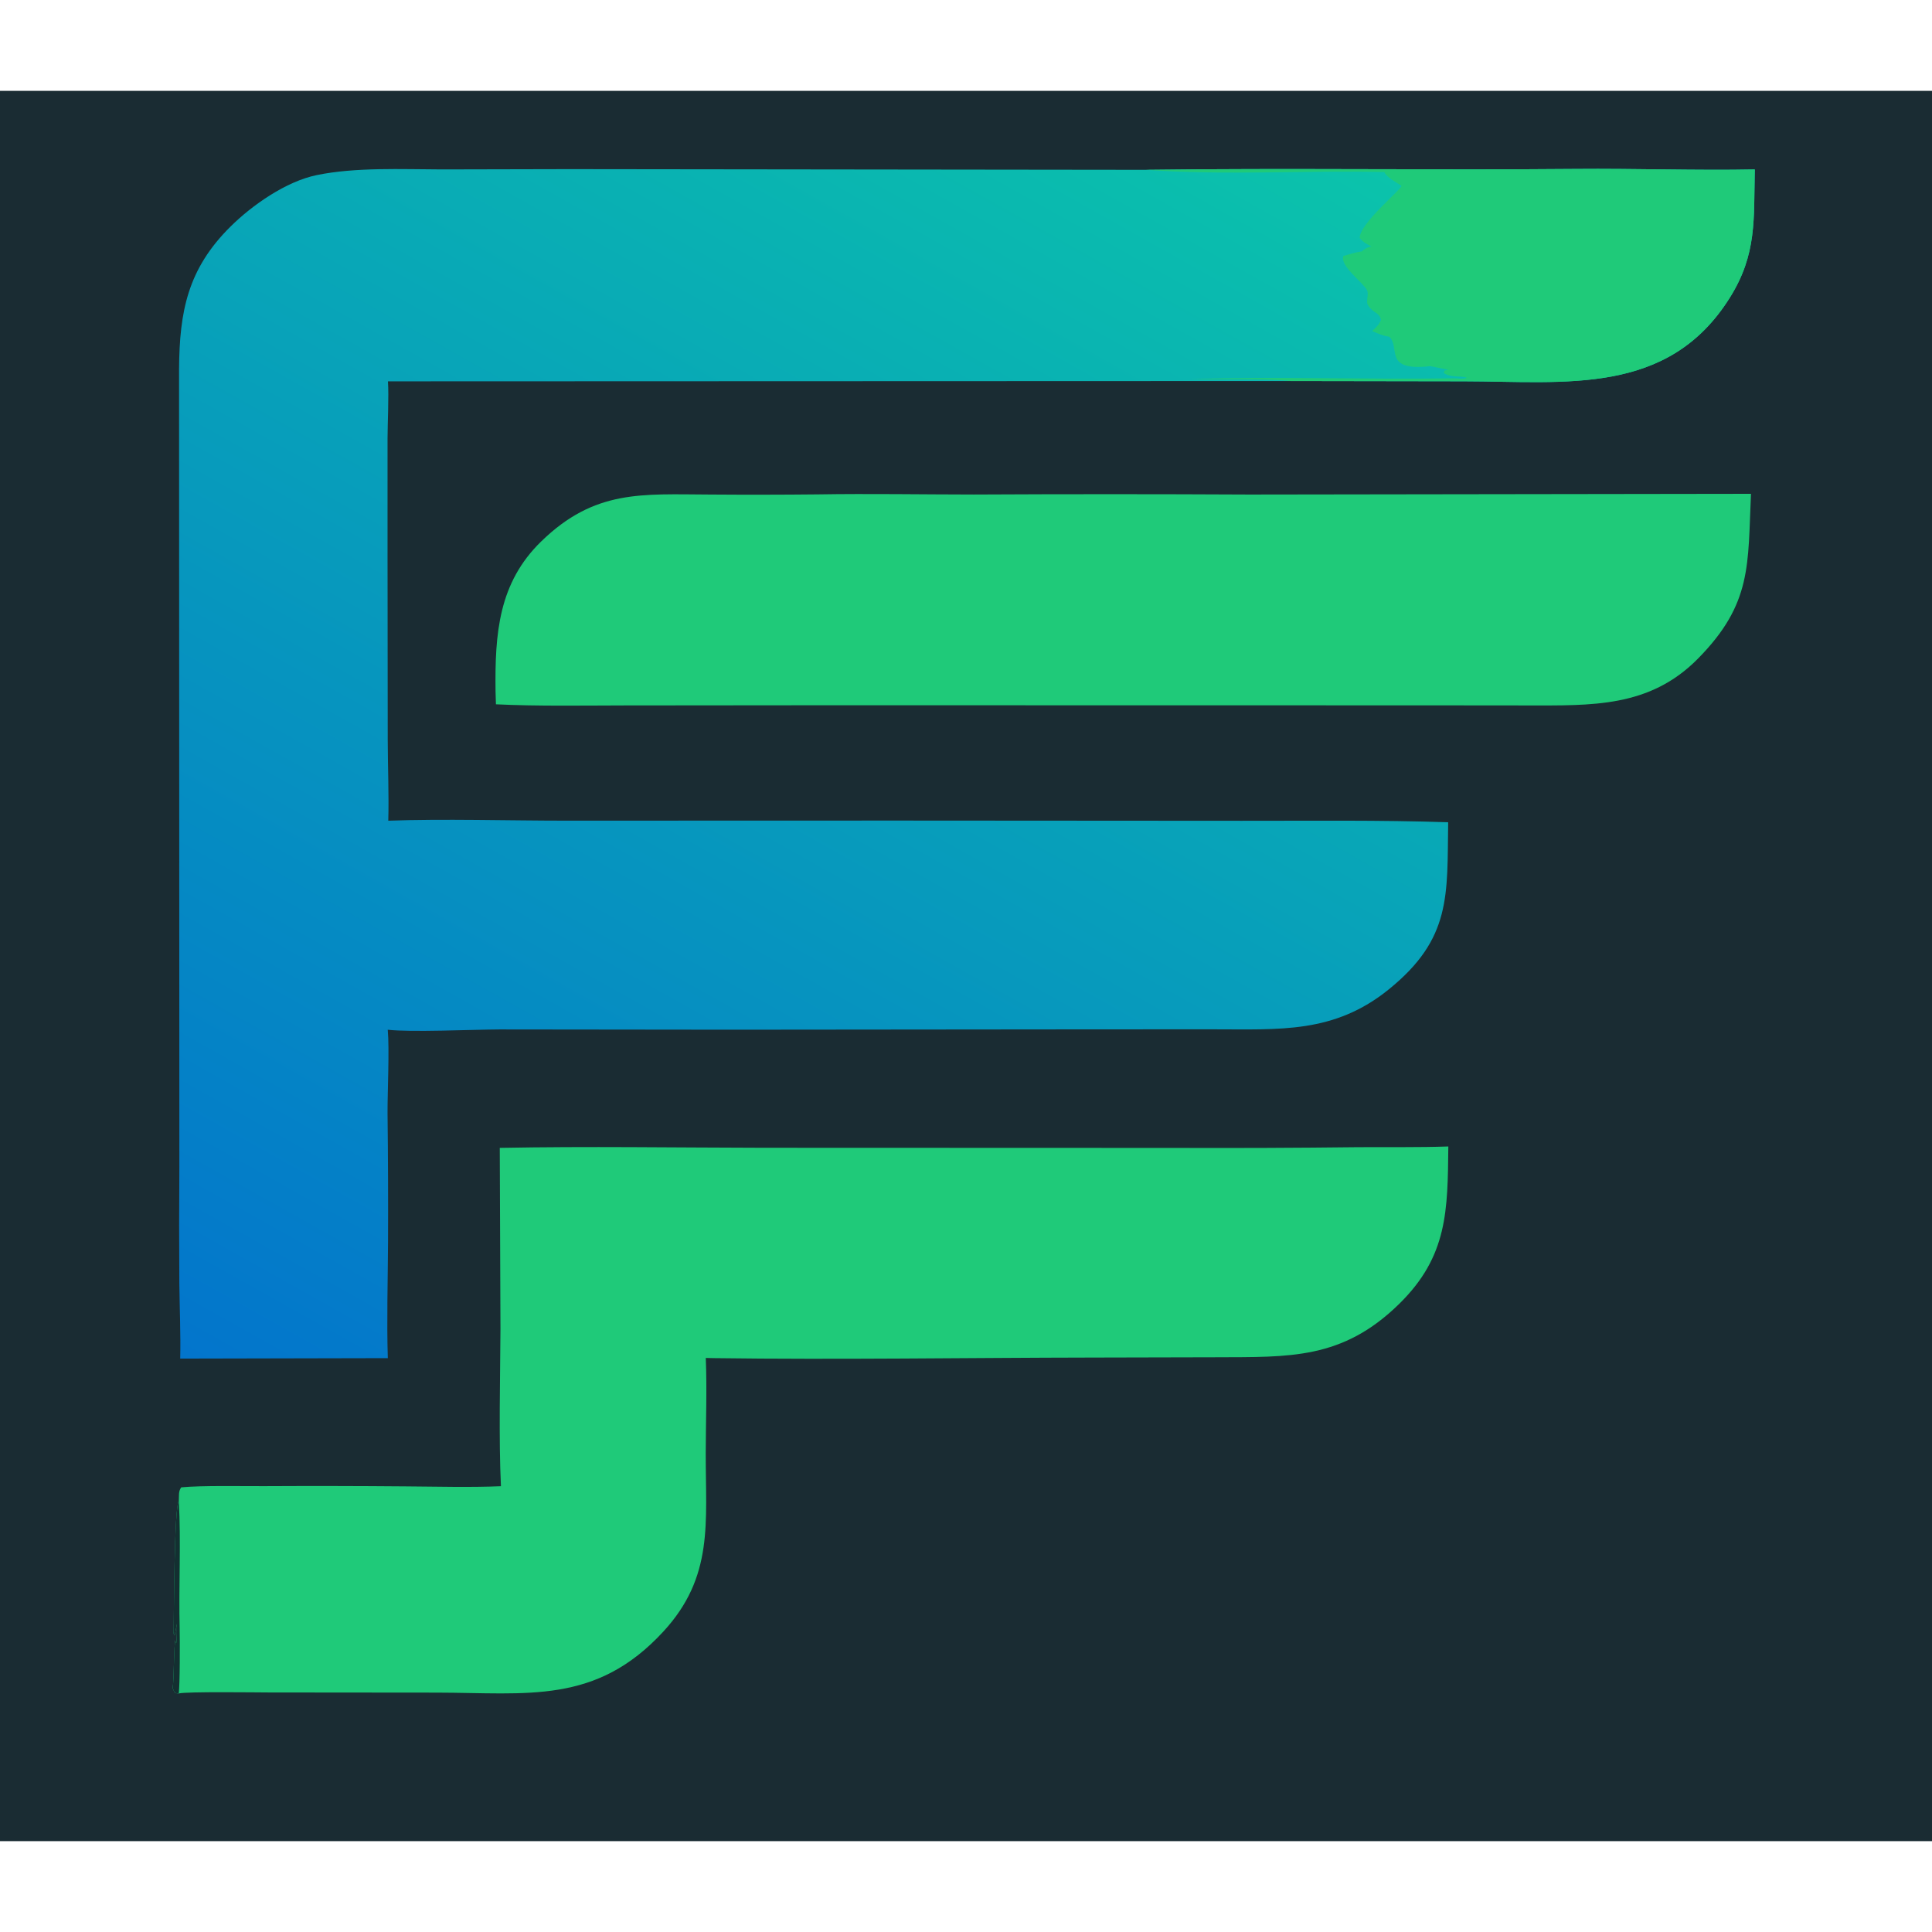
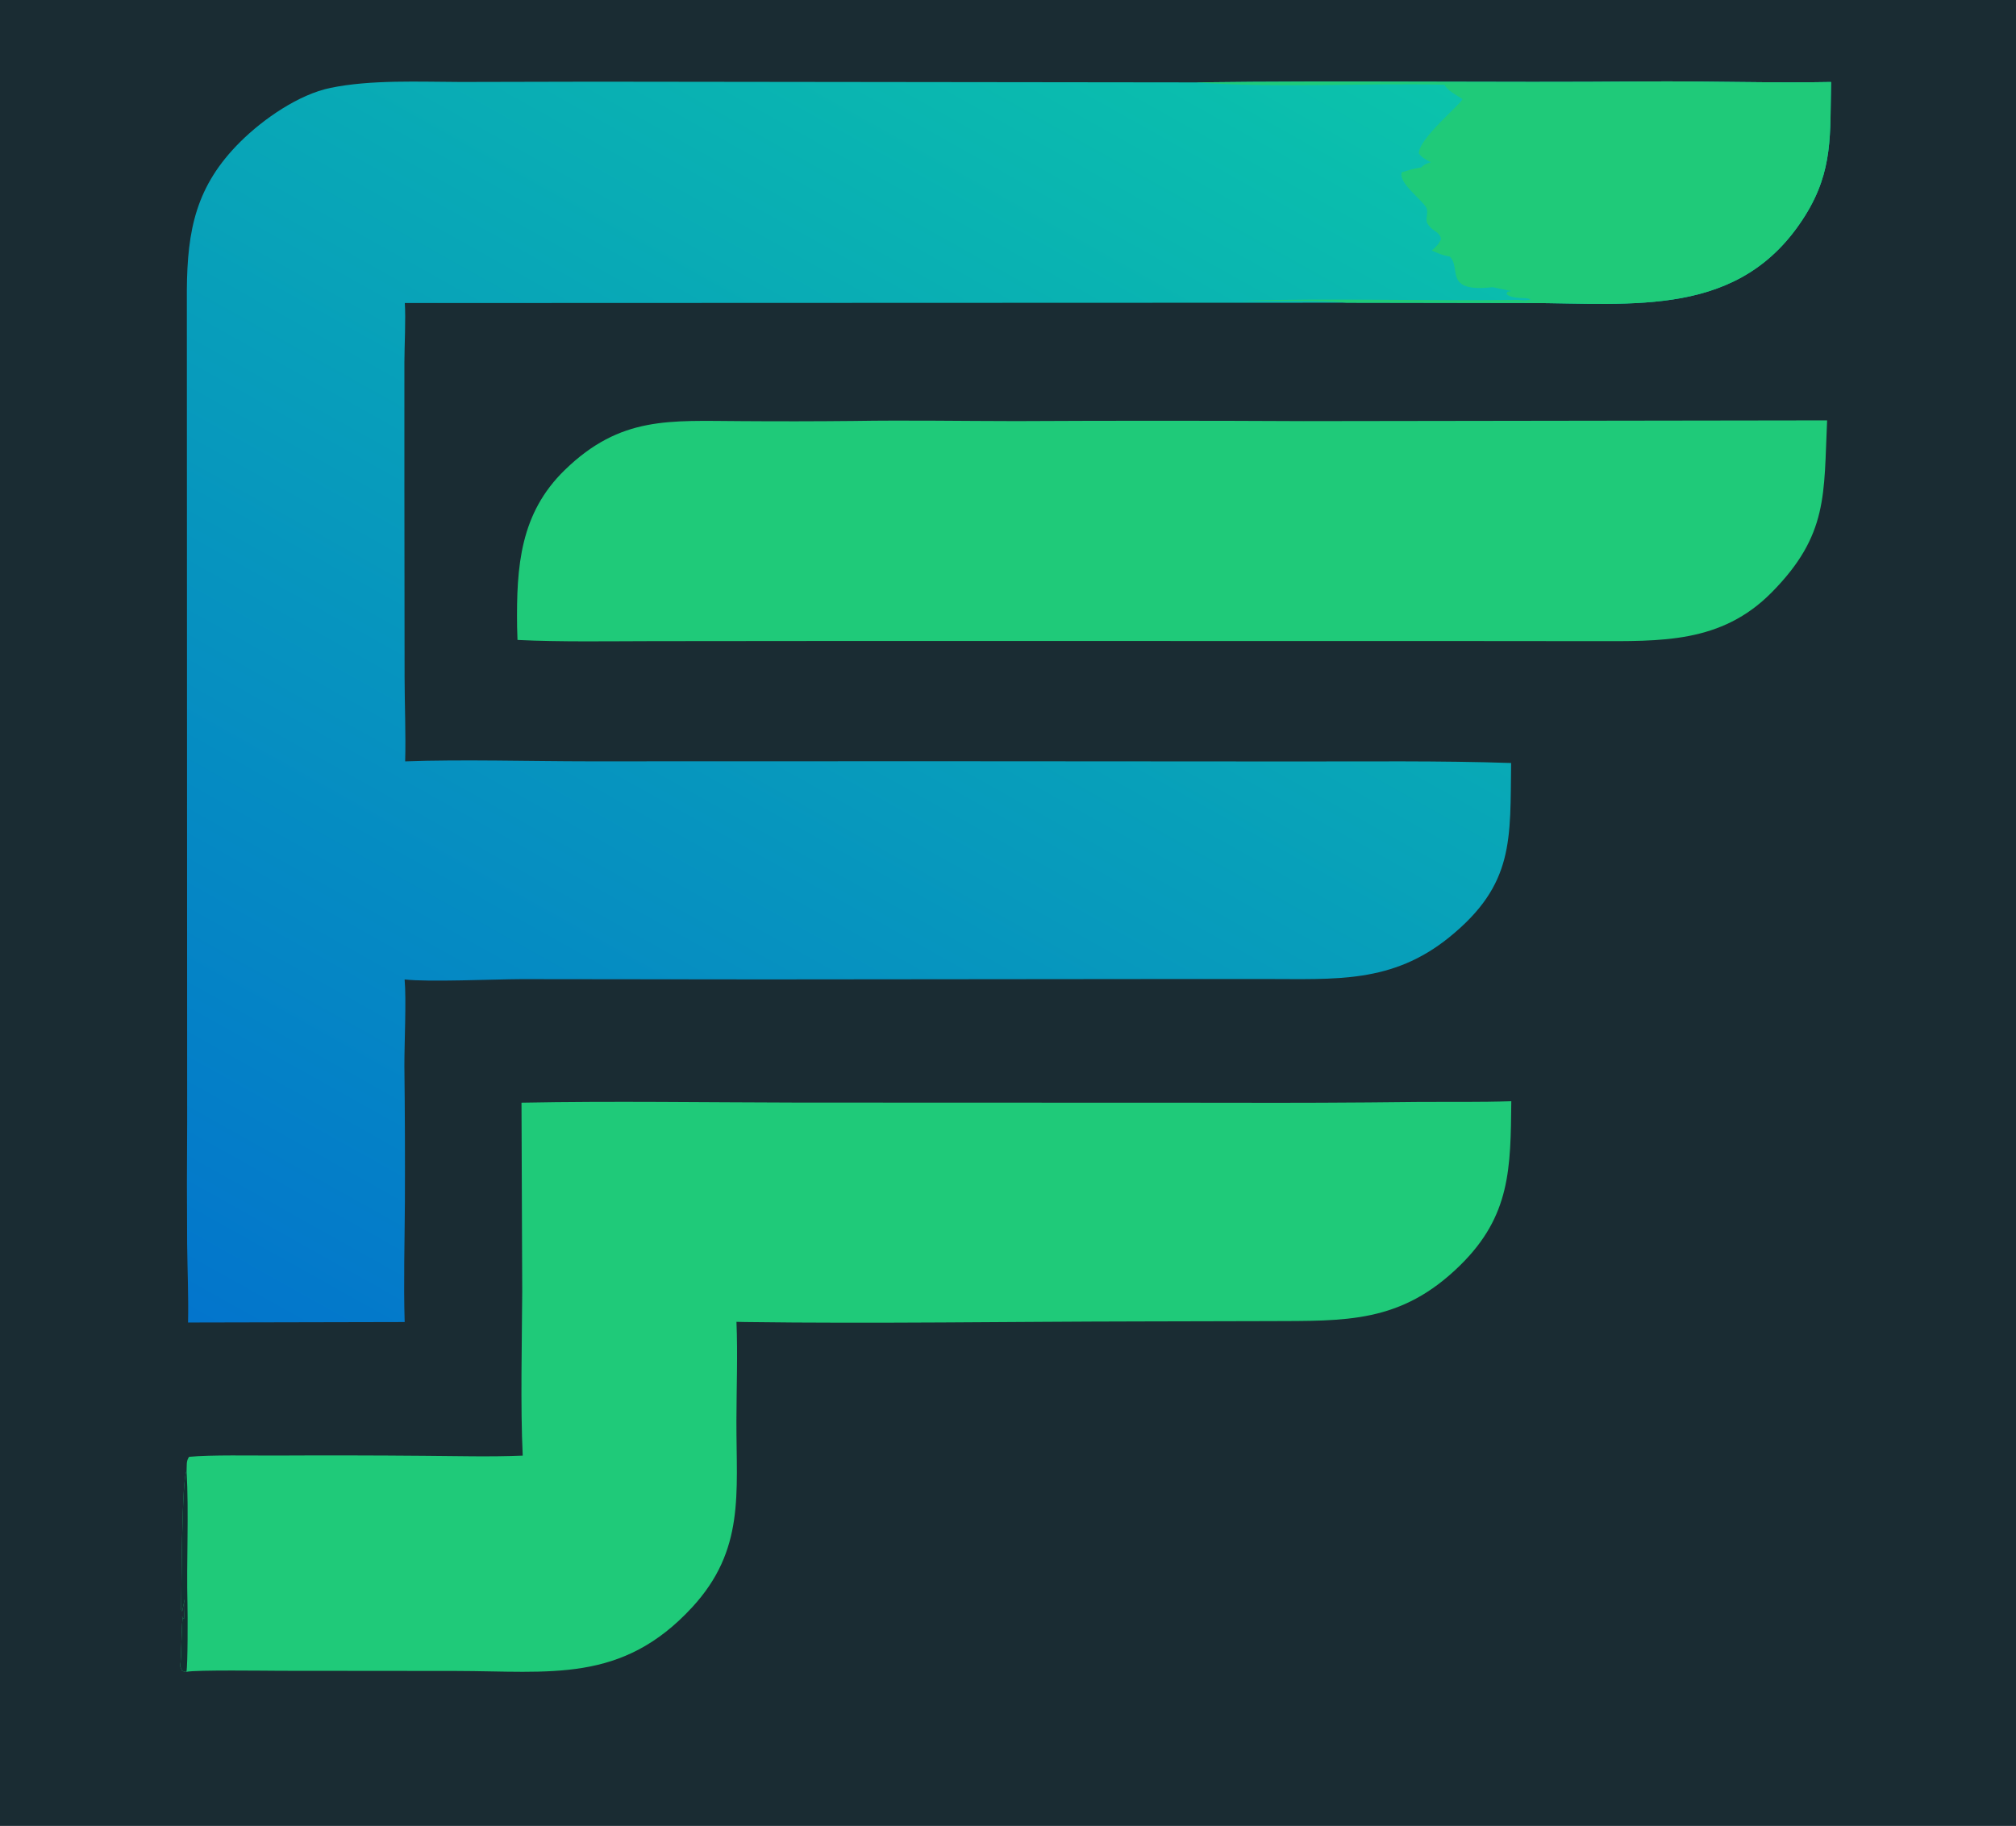
- <svg xmlns="http://www.w3.org/2000/svg" viewBox="0 0 1276 1156" width="32" height="32" preserveAspectRatio="xMidYMid meet">
+ <svg xmlns="http://www.w3.org/2000/svg" version="1.1" style="display: block;" viewBox="0 0 1276 1156" width="1276" height="1156" preserveAspectRatio="xMidYMid meet">
  <defs>
-     <linearGradient id="fsFaviconGrad" gradientUnits="userSpaceOnUse" x1="749.412" y1="-39.161" x2="226.763" y2="894.222">
-       <stop offset="0" stop-opacity="1" stop-color="rgb(11,195,171)" />
-       <stop offset="1" stop-opacity="1" stop-color="rgb(3,117,204)" />
+     <linearGradient id="Gradient1" gradientUnits="userSpaceOnUse" x1="749.412" y1="-39.161" x2="226.763" y2="894.222">
+       <stop class="stop0" offset="0" stop-opacity="1" stop-color="rgb(11,195,171)" />
+       <stop class="stop1" offset="1" stop-opacity="1" stop-color="rgb(3,117,204)" />
    </linearGradient>
  </defs>
-   <path fill="rgb(26,44,51)" d="M 0 0 L 1276 0 L 1276 1156 L 0 1156 L 0 0 z" />
-   <path fill="url(#fsFaviconGrad)" d="M 756.688 52.158 C 851.091 50.914 946.283 52.426 1040.76 51.574 C 1079.44 51.225 1120.73 52.675 1158.96 51.907 C 1158.2 84.799 1160.52 107.784 1142.49 136.572 C 1101.76 201.621 1034.01 191.931 966.81 191.829 L 852.409 191.645 L 256.223 191.859 C 256.886 202.029 255.988 218.85 255.954 229.793 L 255.96 309.451 L 256.079 428.823 C 256.115 446.093 256.921 465.109 256.439 482.042 C 292.567 480.716 336.102 482.007 372.847 482.015 L 592.739 481.953 L 820.13 482.097 C 865.121 482.145 911.594 481.561 956.443 483.064 C 955.741 531.345 958.757 559.8 917.253 593.422 C 881.078 622.727 845.208 619.798 801.505 619.827 L 728.29 619.841 L 483.596 620.07 L 329.825 619.898 C 312.177 619.975 271.06 621.862 256.093 620.095 C 257.262 633.013 255.906 660.781 255.951 674.999 C 256.289 703.602 256.398 732.207 256.279 760.812 C 256.138 785.451 255.374 812.61 256.133 836.997 L 119.016 837.293 C 119.405 821.685 118.61 803.325 118.442 787.527 C 118.261 761.837 118.267 736.147 118.461 710.457 L 118.261 183.635 C 118.541 145.558 124.004 117.638 152.185 89.696 C 166.623 75.38 188.999 59.807 209.159 55.647 C 234.82 50.352 265.307 51.822 291.811 51.896 L 375.832 51.708 L 756.688 52.158 z" />
-   <path fill="rgb(31,202,121)" d="M 756.688 52.158 C 851.091 50.914 946.283 52.426 1040.76 51.574 C 1079.44 51.225 1120.73 52.675 1158.96 51.907 C 1158.2 84.799 1160.52 107.784 1142.49 136.572 C 1101.76 201.621 1034.01 191.931 966.81 191.829 L 852.409 191.645 C 837.374 189.989 802.92 190.721 785.95 190.426 C 843.167 188.543 902.433 190.76 959.892 189.863 C 963.356 189.809 965.101 190.632 968.767 189.565 C 965.863 187.813 958.407 189.855 953.533 186.303 L 954.012 184.735 L 956.614 184.271 C 955.317 184.021 944.884 181.8 944.696 181.822 C 913.12 185.385 925.226 169.615 917.578 162.427 C 912.898 161.659 910.637 160.508 906.263 158.621 C 908.934 156.065 910.756 154.693 912.079 151.238 C 910.879 146.05 907.169 147.164 903.667 141.819 C 901.742 139.363 904.383 134.273 902.772 131.476 C 899.618 125.997 884.884 115.609 887.228 109.066 C 891.442 107.911 894.272 106.794 898.646 106.169 L 899.372 106.072 C 901.091 104.561 901.981 103.872 904.169 103.211 L 905.06 102.92 C 905.26 102.86 905.459 102.801 905.658 102.741 C 902.324 100.922 900.493 100.169 898.065 97.232 C 897.641 87.97 924.652 66.001 925.663 62.742 C 922.129 60.357 915.969 57.295 914.275 53.647 C 862.402 52.434 809.171 55.959 756.688 52.158 z" />
-   <path fill="rgb(31,202,121)" d="M 330.078 698.117 C 387.495 697.019 447.05 697.957 504.624 698.055 L 775.44 698.148 C 815.861 698.294 856.282 698.133 896.7 697.665 C 916.615 697.521 936.682 697.878 956.555 697.195 C 956.099 739.619 956.201 769.669 924.095 801.166 C 886.542 838.007 851.68 836.204 803.099 836.413 L 721.752 836.604 C 639.36 836.733 553.582 838.094 471.535 836.986 C 469.734 836.96 467.934 836.92 466.134 836.865 C 466.988 857.623 466.146 878.777 466.107 899.734 C 466.023 945.7 471.525 981.306 438.092 1017.59 C 393.556 1065.92 348.376 1057.98 288.443 1057.9 L 177.735 1057.8 C 169.351 1057.78 123.599 1057.14 118.003 1058.45 C 116.669 1058.49 116.699 1058.31 115.346 1057.84 L 114.024 1054.97 C 114.932 1049.76 114.846 1025.25 115.793 1023.94 L 115.054 1023.5 L 116.453 1025.04 C 116.902 1020.78 116.863 1016.82 116.855 1012.54 L 115.329 1020.17 L 114.688 1019.01 C 114.851 1007.21 115.041 935.102 118.099 931.384 C 118.312 927.532 117.755 925.032 119.683 922.326 C 133.385 921.009 159.589 921.588 174.214 921.525 C 205.533 921.363 236.852 921.416 268.171 921.684 C 288.393 921.823 310.804 922.431 330.851 921.57 C 329.35 890.811 330.382 848.555 330.532 817.684 L 330.078 698.117 z" />
-   <path fill="rgb(19,48,49)" d="M 118.003 1058.45 C 116.669 1058.49 116.699 1058.31 115.346 1057.84 L 114.024 1054.97 C 114.932 1049.76 114.846 1025.25 115.793 1023.94 L 115.054 1023.5 L 116.453 1025.04 C 116.902 1020.78 116.863 1016.82 116.855 1012.54 L 115.329 1020.17 L 114.688 1019.01 C 114.851 1007.21 115.041 935.102 118.099 931.384 C 119.624 957.884 117.966 988.525 118.653 1015.47 C 118.828 1022.32 118.888 1054.22 118.003 1058.45 z" />
-   <path fill="rgb(31,202,121)" d="M 540.123 266.517 C 574.545 265.961 608.732 266.58 643.135 266.607 C 703.81 266.302 764.486 266.305 825.161 266.616 L 1156.45 266.145 C 1154.26 313.02 1157.37 338.592 1121.35 375.075 C 1089.38 407.454 1051.26 405.915 1008.41 405.916 L 943.269 405.853 L 547.663 405.786 L 413.076 405.906 C 385.653 405.937 354.761 406.499 327.544 405.159 C 327.408 402.351 327.322 399.54 327.285 396.729 C 326.805 358.358 329.256 324.995 357.473 297.557 C 392.83 263.175 423.995 266.449 468.836 266.617 C 492.598 266.793 516.361 266.759 540.123 266.517 z" />
+   <path transform="translate(0,0)" fill="rgb(26,44,51)" d="M 0 0 L 1276 0 L 1276 1156 L 0 1156 L 0 0 z" />
+   <path transform="translate(0,0)" fill="url(#Gradient1)" d="M 756.688 52.158 C 851.091 50.914 946.283 52.426 1040.76 51.574 C 1079.44 51.225 1120.73 52.675 1158.96 51.907 C 1158.2 84.799 1160.52 107.784 1142.49 136.572 C 1101.76 201.621 1034.01 191.931 966.81 191.829 L 852.409 191.645 L 256.223 191.859 C 256.886 202.029 255.988 218.85 255.954 229.793 L 255.96 309.451 L 256.079 428.823 C 256.115 446.093 256.921 465.109 256.439 482.042 C 292.567 480.716 336.102 482.007 372.847 482.015 L 592.739 481.953 L 820.13 482.097 C 865.121 482.145 911.594 481.561 956.443 483.064 C 955.741 531.345 958.757 559.8 917.253 593.422 C 881.078 622.727 845.208 619.798 801.505 619.827 L 728.29 619.841 L 483.596 620.07 L 329.825 619.898 C 312.177 619.975 271.06 621.862 256.093 620.095 C 257.262 633.013 255.906 660.781 255.951 674.999 C 256.289 703.602 256.398 732.207 256.279 760.812 C 256.138 785.451 255.374 812.61 256.133 836.997 L 119.016 837.293 C 119.405 821.685 118.61 803.325 118.442 787.527 C 118.261 761.837 118.267 736.147 118.461 710.457 L 118.261 183.635 C 118.541 145.558 124.004 117.638 152.185 89.696 C 166.623 75.38 188.999 59.807 209.159 55.647 C 234.82 50.352 265.307 51.822 291.811 51.896 L 375.832 51.708 L 756.688 52.158 z" />
+   <path transform="translate(0,0)" fill="rgb(31,202,121)" d="M 756.688 52.158 C 851.091 50.914 946.283 52.426 1040.76 51.574 C 1079.44 51.225 1120.73 52.675 1158.96 51.907 C 1158.2 84.799 1160.52 107.784 1142.49 136.572 C 1101.76 201.621 1034.01 191.931 966.81 191.829 L 852.409 191.645 C 837.374 189.989 802.92 190.721 785.95 190.426 C 843.167 188.543 902.433 190.76 959.892 189.863 C 963.356 189.809 965.101 190.632 968.767 189.565 C 965.863 187.813 958.407 189.855 953.533 186.303 L 954.012 184.735 L 956.614 184.271 C 955.317 184.021 944.884 181.8 944.696 181.822 C 913.12 185.385 925.226 169.615 917.578 162.427 C 912.898 161.659 910.637 160.508 906.263 158.621 C 908.934 156.065 910.756 154.693 912.079 151.238 C 910.879 146.05 907.169 147.164 903.667 141.819 C 901.742 139.363 904.383 134.273 902.772 131.476 C 899.618 125.997 884.884 115.609 887.228 109.066 C 891.442 107.911 894.272 106.794 898.646 106.169 L 899.372 106.072 C 901.091 104.561 901.981 103.872 904.169 103.211 L 905.06 102.92 C 905.26 102.86 905.459 102.801 905.658 102.741 C 902.324 100.922 900.493 100.169 898.065 97.232 C 897.641 87.97 924.652 66.001 925.663 62.742 C 922.129 60.357 915.969 57.295 914.275 53.647 C 862.402 52.434 809.171 55.959 756.688 52.158 z" />
+   <path transform="translate(0,0)" fill="rgb(31,202,121)" d="M 330.078 698.117 C 387.495 697.019 447.05 697.957 504.624 698.055 L 775.44 698.148 C 815.861 698.294 856.282 698.133 896.7 697.665 C 916.615 697.521 936.682 697.878 956.555 697.195 C 956.099 739.619 956.201 769.669 924.095 801.166 C 886.542 838.007 851.68 836.204 803.099 836.413 L 721.752 836.604 C 639.36 836.733 553.582 838.094 471.535 836.986 C 469.734 836.96 467.934 836.92 466.134 836.865 C 466.988 857.623 466.146 878.777 466.107 899.734 C 466.023 945.7 471.525 981.306 438.092 1017.59 C 393.556 1065.92 348.376 1057.98 288.443 1057.9 L 177.735 1057.8 C 169.351 1057.78 123.599 1057.14 118.003 1058.45 C 116.669 1058.49 116.699 1058.31 115.346 1057.84 L 114.024 1054.97 C 114.932 1049.76 114.846 1025.25 115.793 1023.94 L 115.054 1023.5 L 116.453 1025.04 C 116.902 1020.78 116.863 1016.82 116.855 1012.54 L 115.329 1020.17 L 114.688 1019.01 C 114.851 1007.21 115.041 935.102 118.099 931.384 C 118.312 927.532 117.755 925.032 119.683 922.326 C 133.385 921.009 159.589 921.588 174.214 921.525 C 205.533 921.363 236.852 921.416 268.171 921.684 C 288.393 921.823 310.804 922.431 330.851 921.57 C 329.35 890.811 330.382 848.555 330.532 817.684 L 330.078 698.117 z" />
+   <path transform="translate(0,0)" fill="rgb(19,48,49)" d="M 118.003 1058.45 C 116.669 1058.49 116.699 1058.31 115.346 1057.84 L 114.024 1054.97 C 114.932 1049.76 114.846 1025.25 115.793 1023.94 L 115.054 1023.5 L 116.453 1025.04 C 116.902 1020.78 116.863 1016.82 116.855 1012.54 L 115.329 1020.17 L 114.688 1019.01 C 114.851 1007.21 115.041 935.102 118.099 931.384 C 119.624 957.884 117.966 988.525 118.653 1015.47 C 118.828 1022.32 118.888 1054.22 118.003 1058.45 z" />
+   <path transform="translate(0,0)" fill="rgb(31,202,121)" d="M 540.123 266.517 C 574.545 265.961 608.732 266.58 643.135 266.607 C 703.81 266.302 764.486 266.305 825.161 266.616 L 1156.45 266.145 C 1154.26 313.02 1157.37 338.592 1121.35 375.075 C 1089.38 407.454 1051.26 405.915 1008.41 405.916 L 943.269 405.853 L 547.663 405.786 L 413.076 405.906 C 385.653 405.937 354.761 406.499 327.544 405.159 C 327.408 402.351 327.322 399.54 327.285 396.729 C 326.805 358.358 329.256 324.995 357.473 297.557 C 392.83 263.175 423.995 266.449 468.836 266.617 C 492.598 266.793 516.361 266.759 540.123 266.517 z" />
</svg>
